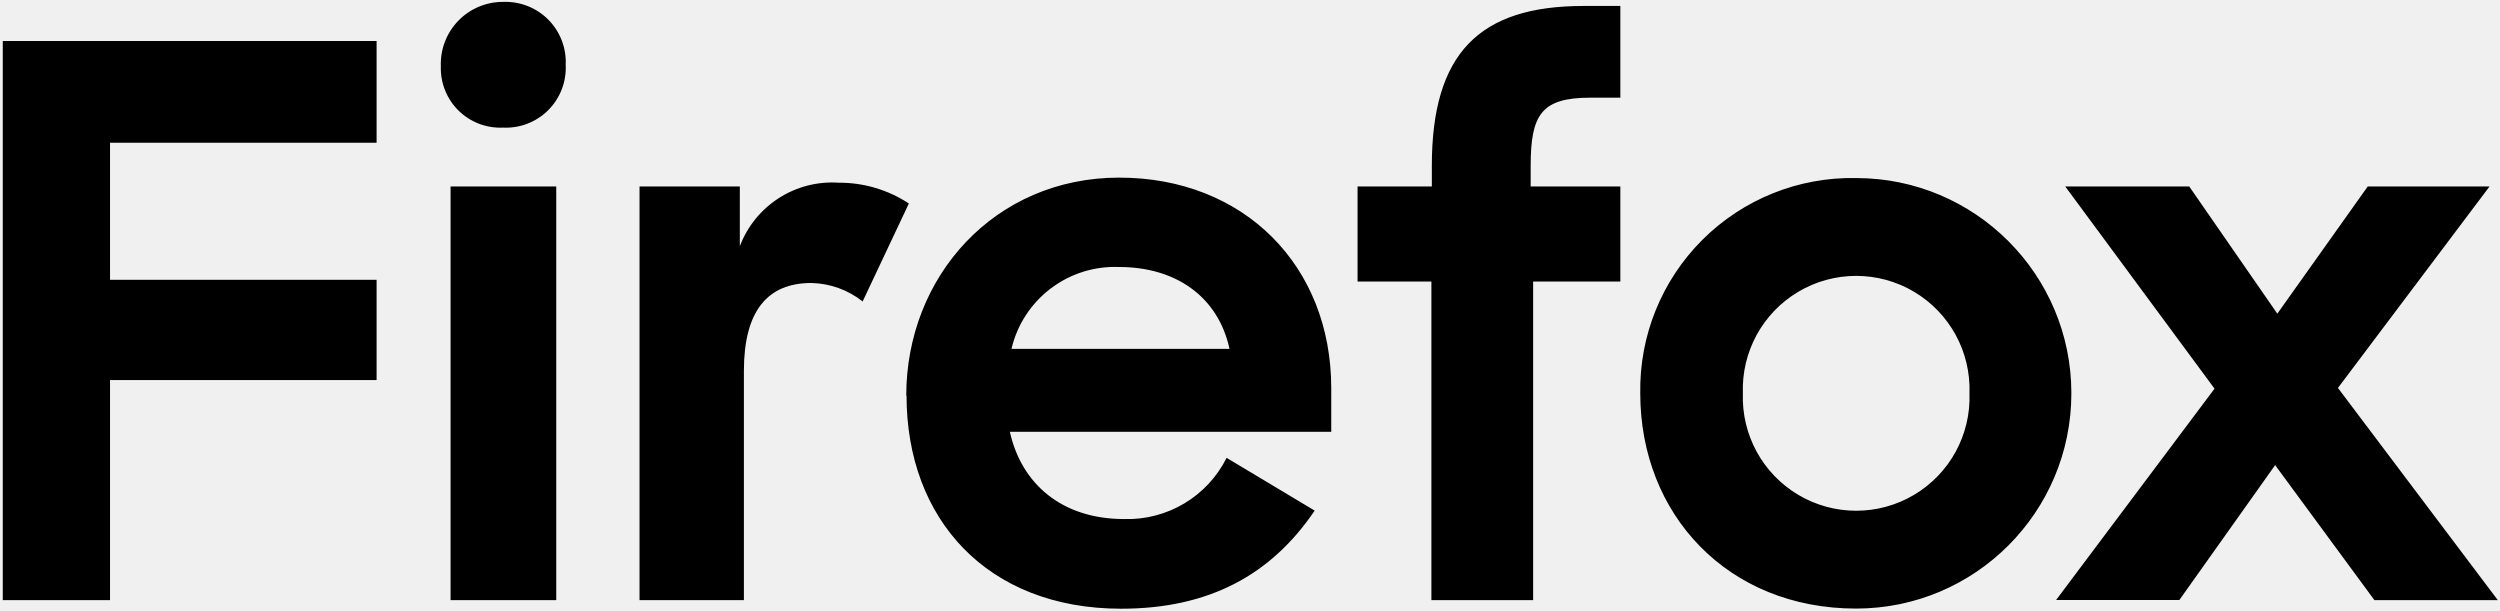
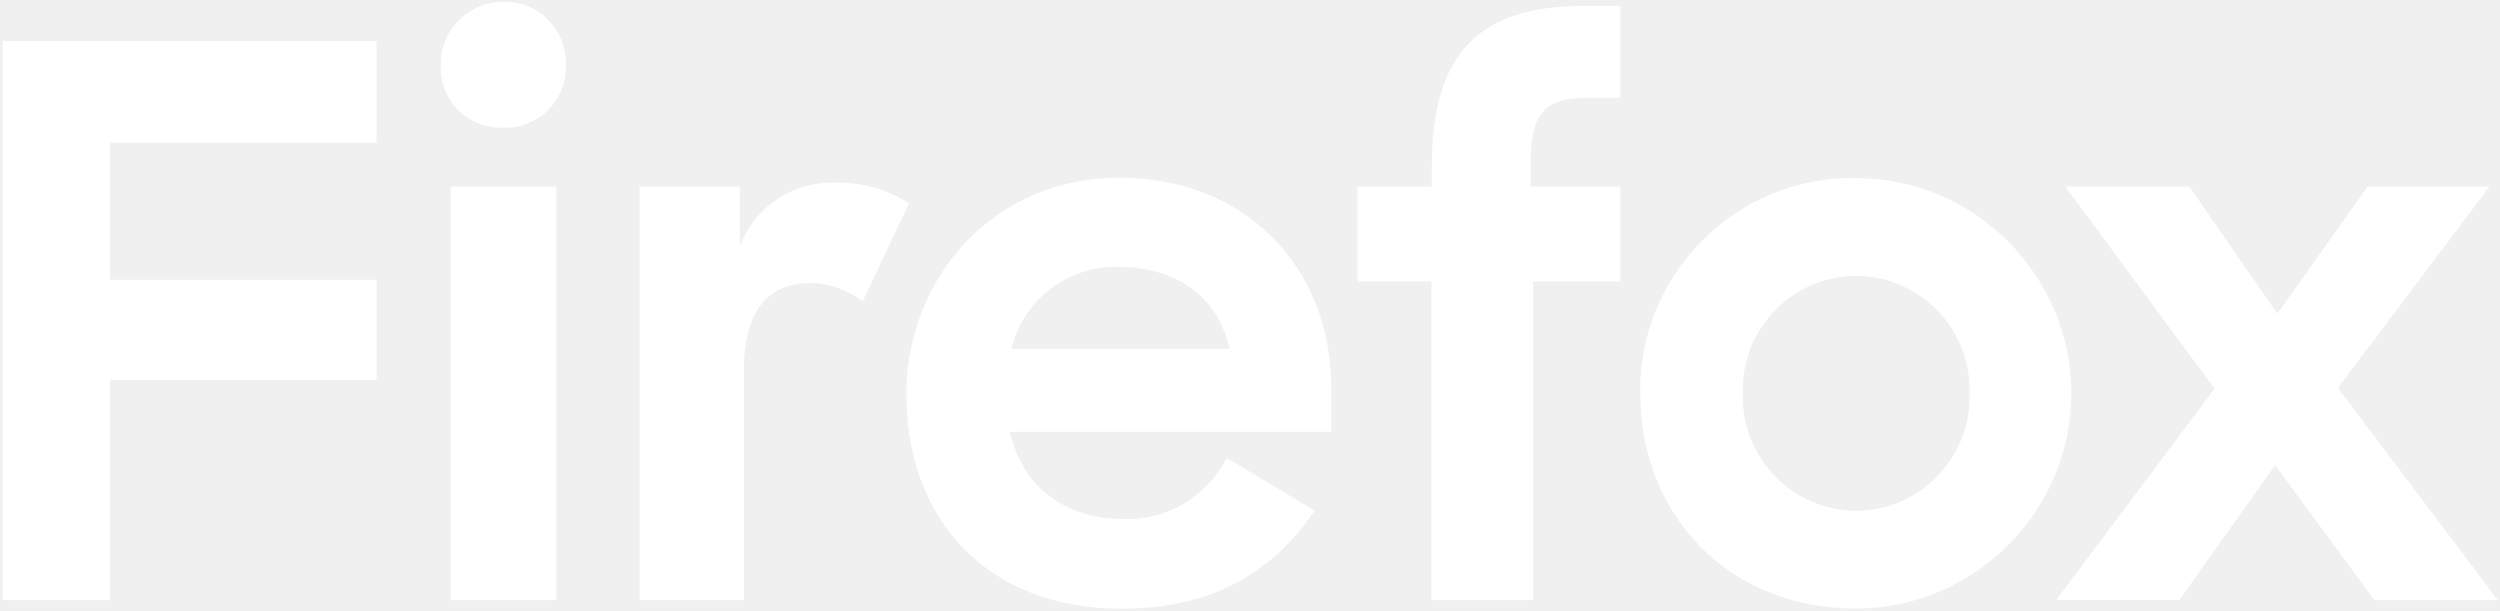
- <svg xmlns="http://www.w3.org/2000/svg" width="172" height="42">
-   <path fill="context-fill #20123a" d="M.19 2.82h25.72v7H7.57v9.43h18.34v6.9H7.57v15.14H.19zM34.65.13a4.14 4.14 0 0 1 4.27 4.33 4.12 4.12 0 0 1-4.32 4.32 4.09 4.09 0 0 1-4.27-4.22A4.27 4.27 0 0 1 34.65.13zM31 12.83h7.27v28.46H31zm28.35 7.91a5.89 5.89 0 0 0-3.53-1.27c-3 0-4.64 1.9-4.64 6.06v15.76H44V12.83h6.9v4.11a6.79 6.79 0 0 1 6.8-4.37A8.69 8.69 0 0 1 62.53 14zm3 6.48c0-8.17 6.06-15 14.65-15s14.59 6.06 14.59 14.49v3H69.48c.79 3.58 3.58 6 7.85 6a7.62 7.62 0 0 0 7.06-4.21l6.06 3.63c-3 4.43-7.27 6.75-13.33 6.75-9.22-.01-14.75-6.18-14.75-14.66zM69.59 24h15c-.79-3.63-3.74-5.63-7.59-5.63A7.31 7.31 0 0 0 69.59 24zM93.4 12.83h5.11v-1.42c0-7.75 3.27-11 10.44-11h2.53v6.31h-2.06c-3.37 0-4.11 1.16-4.11 4.69v1.42h6.17v6.54h-6v21.92h-7V19.37H93.4zm19.45 14.23a14.56 14.56 0 0 1 14.85-14.81 14.81 14.81 0 1 1 0 29.62c-8.85 0-14.85-6.49-14.85-14.81zm22.65 0a7.8 7.8 0 1 0-15.59 0 7.8 7.8 0 1 0 15.59 0zm16.86-.32l-10.27-13.91h8.53l6.06 8.75 6.22-8.75h8.38l-10.43 13.86 11 14.6h-8.49L156.53 32l-6.59 9.28h-8.48z" />
+ <svg xmlns="http://www.w3.org/2000/svg" width="100%" height="100%" viewBox="0 0 172 42" version="1.1" xml:space="preserve" style="fill-rule:evenodd;clip-rule:evenodd;stroke-linejoin:round;stroke-miterlimit:2;">
+   <path d="M0.19,2.82L25.91,2.82L25.91,9.82L7.57,9.82L7.57,19.25L25.91,19.25L25.91,26.15L7.57,26.15L7.57,41.29L0.19,41.29L0.19,2.82ZM34.65,0.13C34.695,0.129 34.74,0.128 34.784,0.128C37.056,0.128 38.924,1.997 38.924,4.268C38.924,4.332 38.923,4.396 38.92,4.46C38.923,4.528 38.925,4.597 38.925,4.665C38.925,6.925 37.065,8.785 34.805,8.785C34.737,8.785 34.668,8.783 34.6,8.78C34.539,8.783 34.479,8.784 34.418,8.784C32.174,8.784 30.328,6.938 30.328,4.694C30.328,4.649 30.329,4.605 30.33,4.56C30.328,4.507 30.327,4.453 30.327,4.4C30.327,2.057 32.255,0.13 34.597,0.13C34.615,0.13 34.632,0.13 34.65,0.13ZM31,12.83L38.27,12.83L38.27,41.29L31,41.29L31,12.83ZM59.35,20.74C58.343,19.943 57.103,19.497 55.82,19.47C52.82,19.47 51.18,21.37 51.18,25.53L51.18,41.29L44,41.29L44,12.83L50.9,12.83L50.9,16.94C51.955,14.154 54.727,12.372 57.7,12.57C59.416,12.559 61.097,13.057 62.53,14L59.35,20.74ZM62.35,27.22C62.35,19.05 68.41,12.22 77,12.22C85.59,12.22 91.59,18.28 91.59,26.71L91.59,29.71L69.48,29.71C70.27,33.29 73.06,35.71 77.33,35.71C80.298,35.805 83.063,34.156 84.39,31.5L90.45,35.13C87.45,39.56 83.18,41.88 77.12,41.88C67.9,41.87 62.37,35.7 62.37,27.22L62.35,27.22ZM69.59,24L84.59,24C83.8,20.37 80.85,18.37 77,18.37C73.514,18.23 70.389,20.604 69.59,24ZM93.4,12.83L98.51,12.83L98.51,11.41C98.51,3.66 101.78,0.41 108.95,0.41L111.48,0.41L111.48,6.72L109.42,6.72C106.05,6.72 105.31,7.88 105.31,11.41L105.31,12.83L111.48,12.83L111.48,19.37L105.48,19.37L105.48,41.29L98.48,41.29L98.48,19.37L93.4,19.37L93.4,12.83ZM112.85,27.06C112.849,26.976 112.848,26.891 112.848,26.807C112.848,18.82 119.42,12.247 127.408,12.247C127.505,12.247 127.603,12.248 127.7,12.25C135.825,12.25 142.51,18.935 142.51,27.06C142.51,35.185 135.825,41.87 127.7,41.87C118.85,41.87 112.85,35.38 112.85,27.06ZM135.5,27.06C135.503,26.967 135.505,26.874 135.505,26.781C135.505,22.502 131.984,18.981 127.705,18.981C123.426,18.981 119.905,22.502 119.905,26.781C119.905,26.874 119.907,26.967 119.91,27.06C119.907,27.153 119.905,27.246 119.905,27.339C119.905,31.618 123.426,35.139 127.705,35.139C131.984,35.139 135.505,31.618 135.505,27.339C135.505,27.246 135.503,27.153 135.5,27.06ZM152.36,26.74L142.09,12.83L150.62,12.83L156.68,21.58L162.9,12.83L171.28,12.83L160.85,26.69L171.85,41.29L163.36,41.29L156.53,32L149.94,41.28L141.46,41.28L152.36,26.74Z" style="fill:white;fill-rule:nonzero;" />
</svg>
